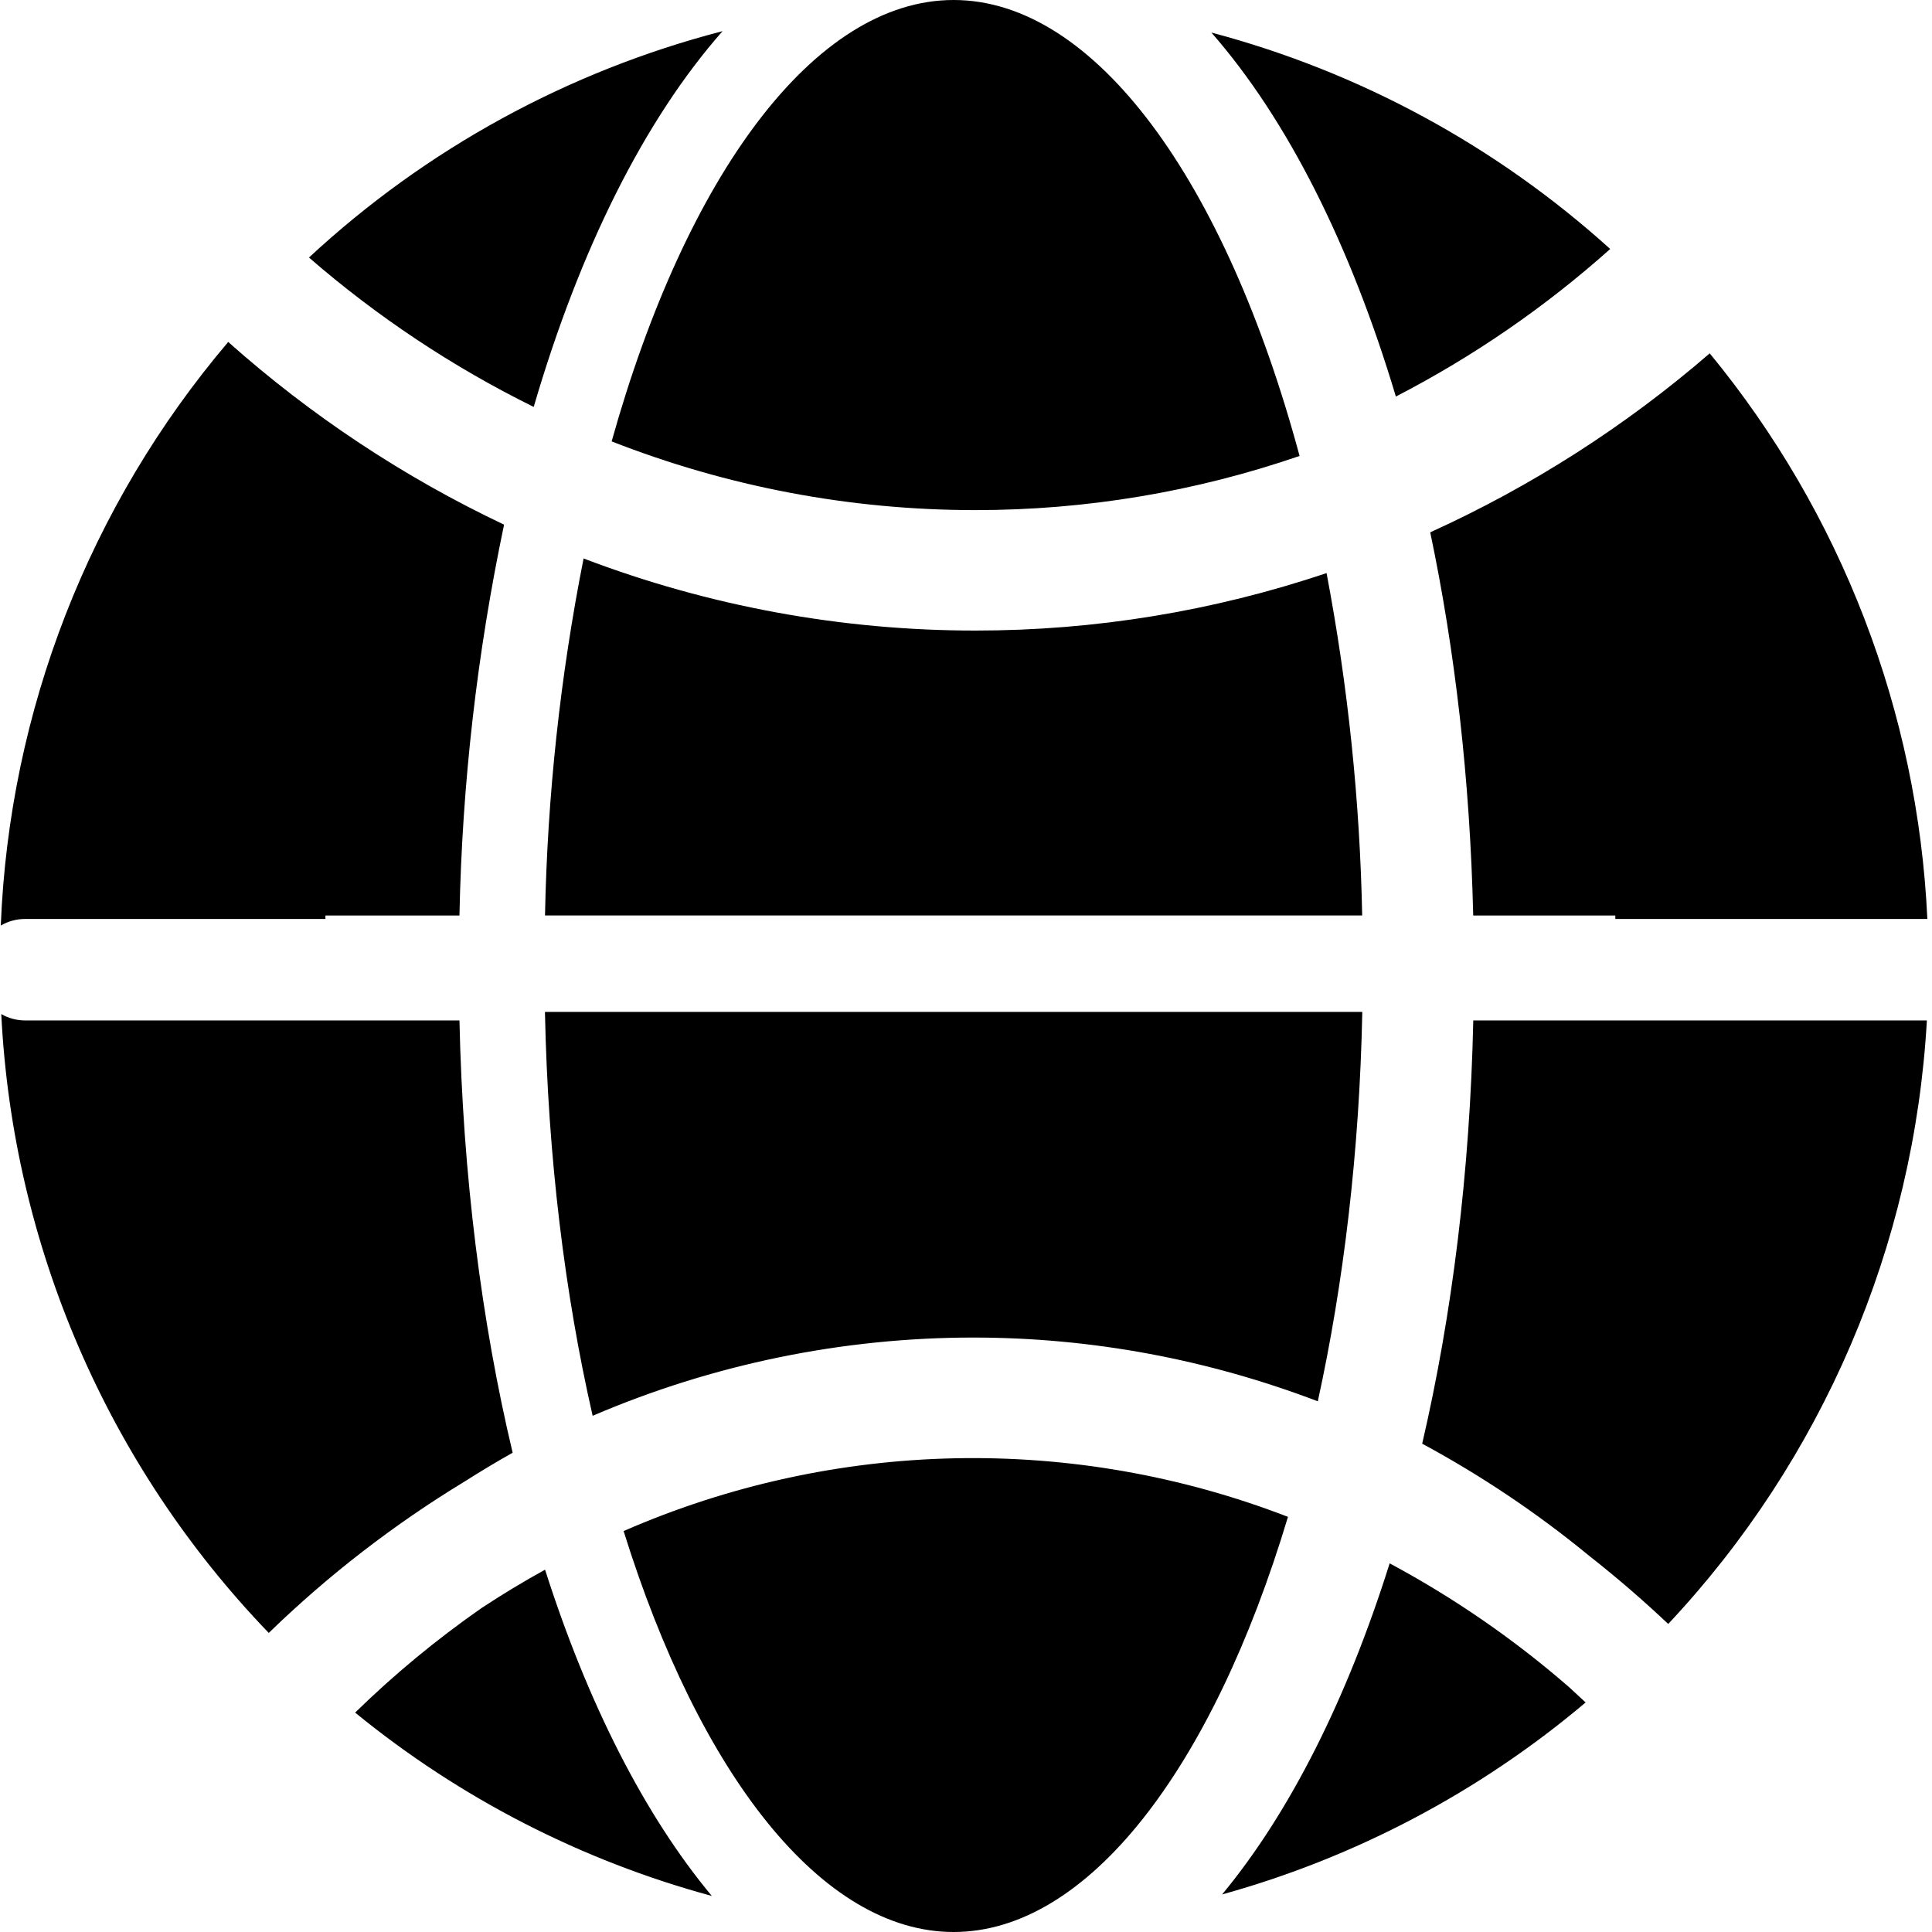
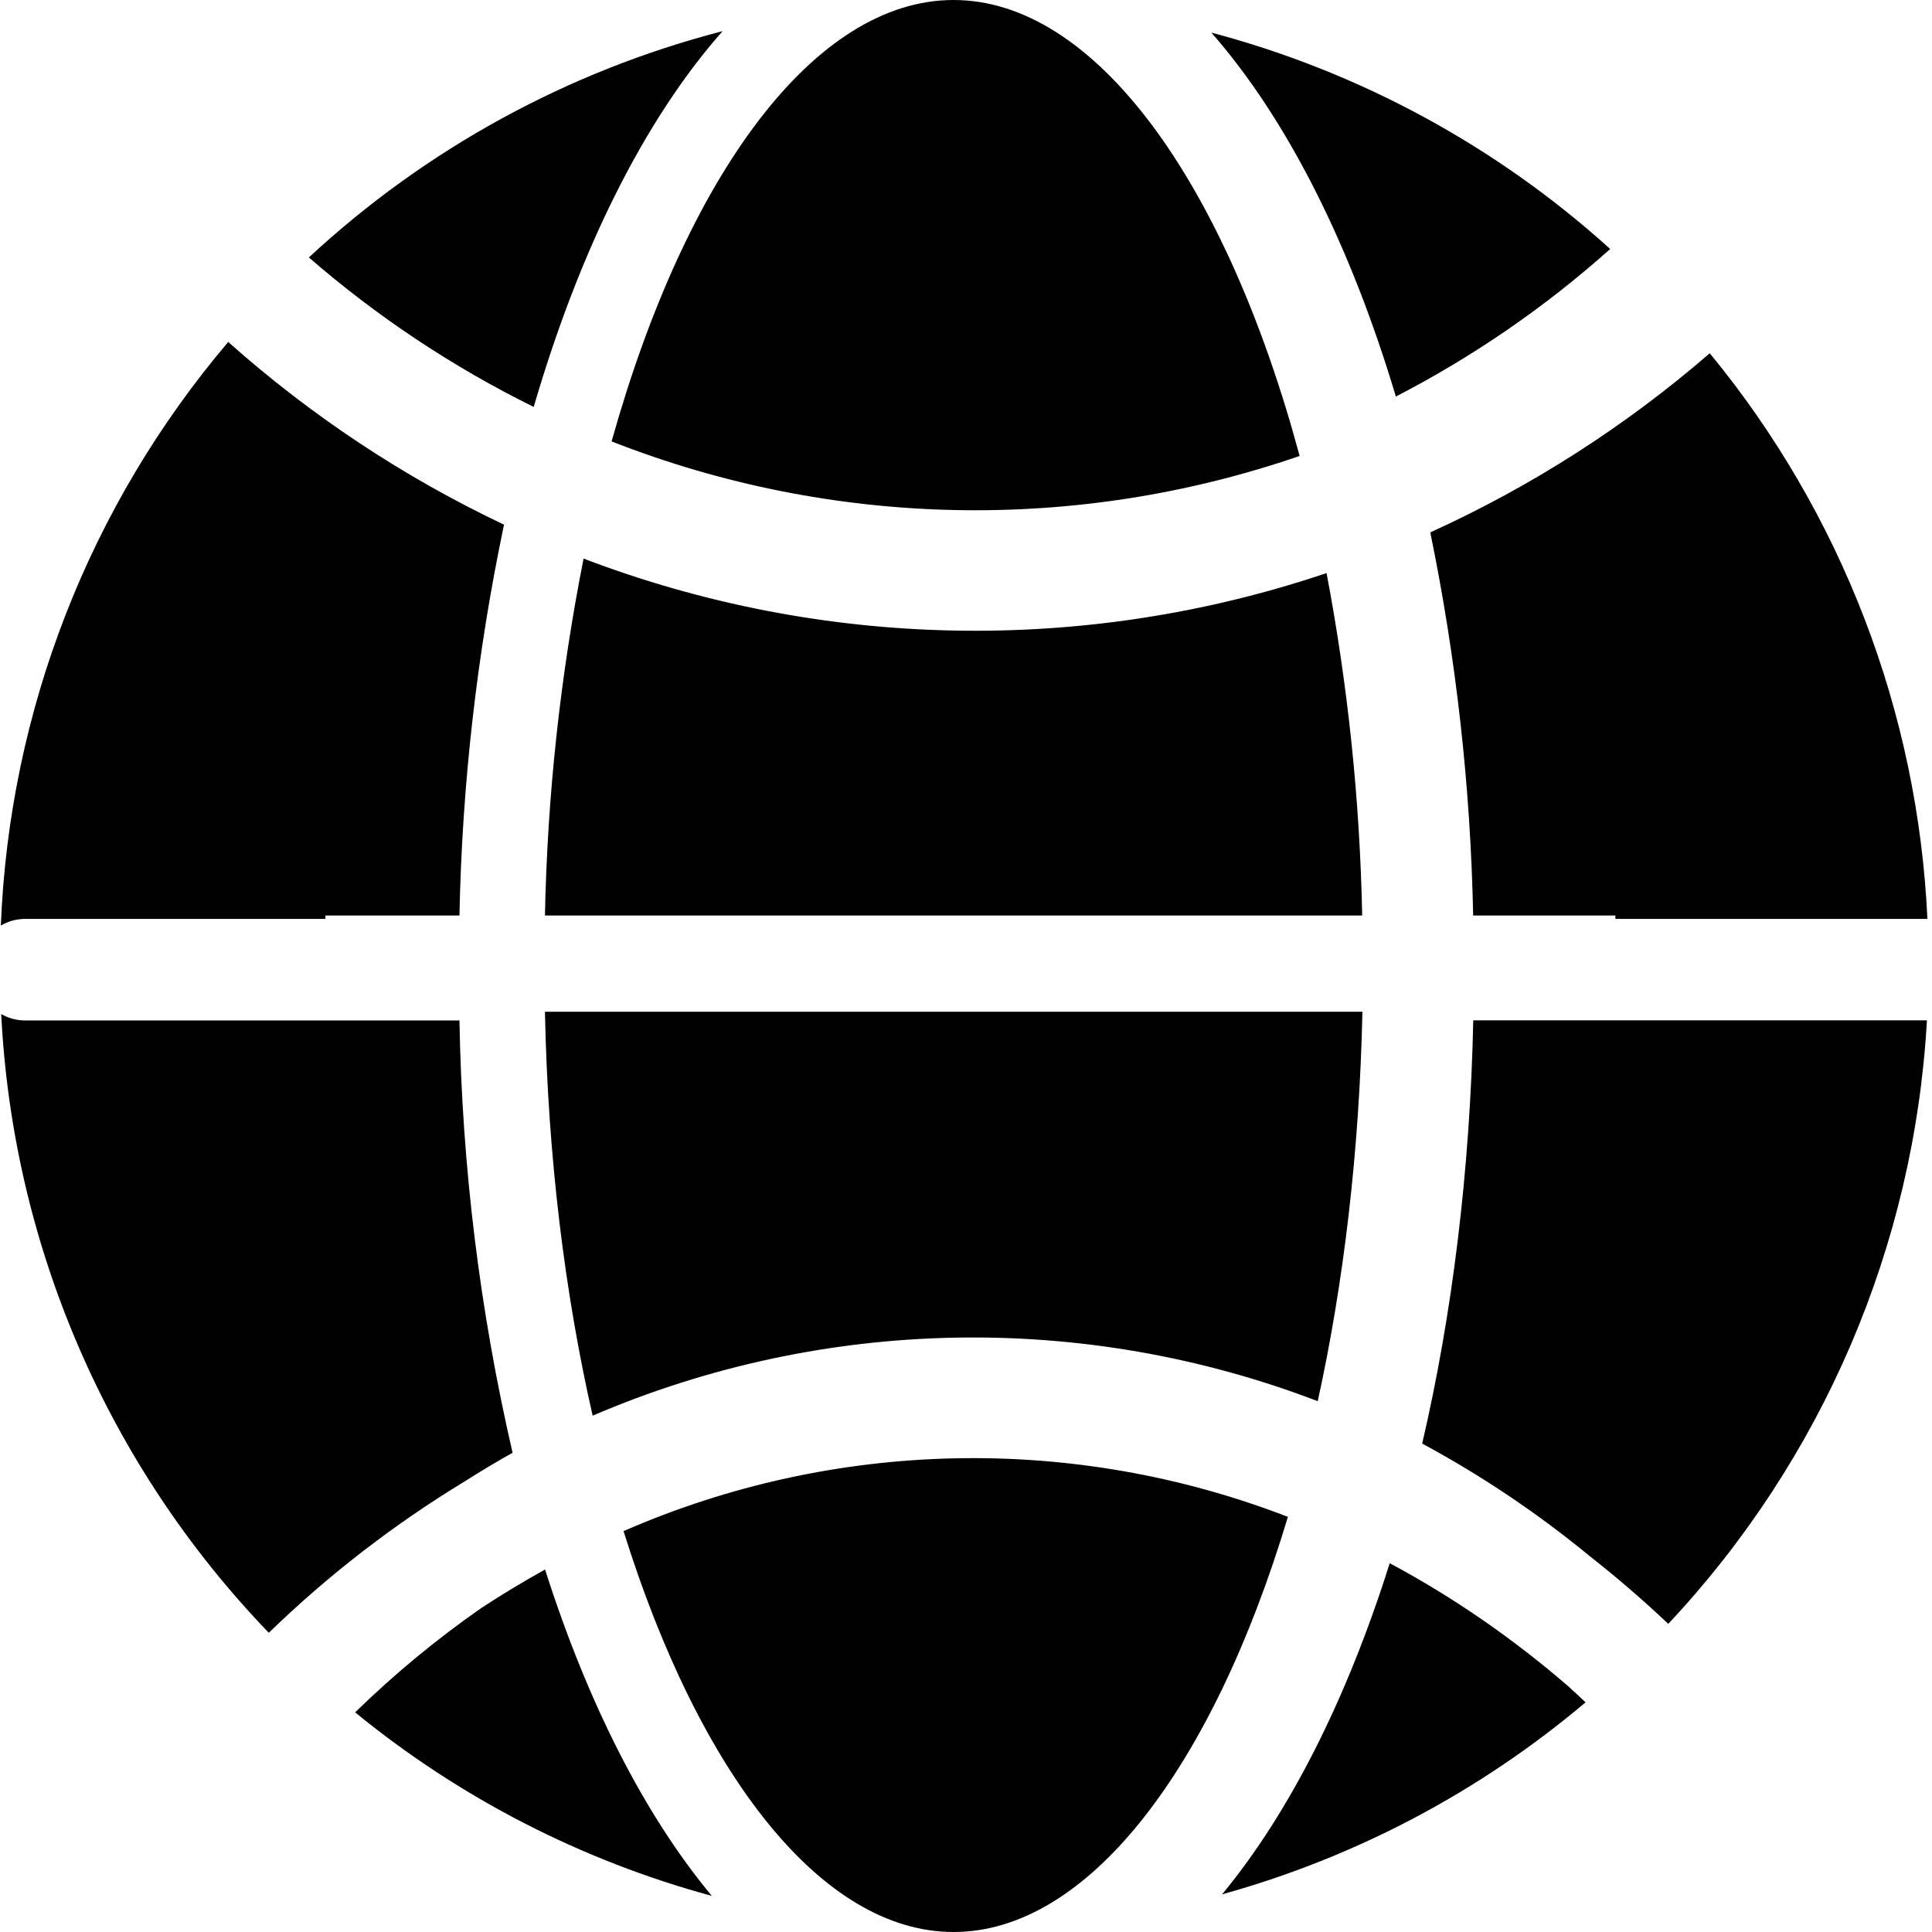
- <svg xmlns="http://www.w3.org/2000/svg" width="32" height="32" viewBox="0 0 32 32">
-   <path d="M3.78 5.664A19.291 19.291 0 0 0 8.349 8.69a34.866 34.866 0 0 0-.739 6.474H5.39v.057H.415a.792.792 0 0 0-.402.109A15.906 15.906 0 0 1 3.78 5.664zm24.538.188a15.902 15.902 0 0 1 3.605 9.369h-5.168v-.057h-2.354c-.053-2.249-.3-4.391-.712-6.347a19.22 19.22 0 0 0 4.63-2.965zM9.666 9.25a33.854 33.854 0 0 0-.639 5.913h13.535a34.037 34.037 0 0 0-.59-5.671 18.2 18.2 0 0 1-5.816.952 18.21 18.21 0 0 1-6.49-1.194zm.465-1.94C11.367 2.898 13.493 0 15.795 0c2.344 0 4.505 3.004 5.73 7.552a16.48 16.48 0 0 1-5.369.897c-2.09 0-4.122-.393-6.025-1.138zM5.117 4.266a15.94 15.94 0 0 1 6.851-3.75C10.674 1.982 9.6 4.137 8.84 6.74a17.467 17.467 0 0 1-3.723-2.475zm16.71 18.944c.427-1.95.69-4.132.737-6.45H9.026c.049 2.413.331 4.68.79 6.69a16.012 16.012 0 0 1 6.302-1.296c1.97 0 3.893.364 5.709 1.056zm-.494 1.913C20.082 29.291 18.02 32 15.795 32c-2.184 0-4.209-2.608-5.466-6.641a14.466 14.466 0 0 1 11.004-.235zm6.298 1.775a18.76 18.76 0 0 0-1.302-1.123 17.291 17.291 0 0 0-2.773-1.863c.495-2.132.792-4.506.846-7.01h7.513a15.915 15.915 0 0 1-4.284 9.996zm-23.18.148a15.918 15.918 0 0 1-4.43-10.25.792.792 0 0 0 .394.106H7.61c.056 2.563.365 4.99.881 7.16-.267.15-.532.309-.793.475a18.286 18.286 0 0 0-3.246 2.509zm21.542.902c.09.082.18.165.27.25a15.93 15.93 0 0 1-6.021 3.18c1.122-1.355 2.069-3.239 2.775-5.484a16.157 16.157 0 0 1 2.976 2.054zM7.978 26.633c.343-.226.693-.438 1.05-.634.706 2.212 1.649 4.068 2.762 5.404a15.922 15.922 0 0 1-5.908-3.037 16.446 16.446 0 0 1 2.096-1.733zM23.12 6.568c-.752-2.513-1.8-4.596-3.056-6.029a15.937 15.937 0 0 1 6.606 3.585 17.118 17.118 0 0 1-3.55 2.444z" />
+ <svg xmlns="http://www.w3.org/2000/svg" viewBox="0 0 16 16">
+   <path d="M1.89 2.832a9.646 9.646 0 0 0 2.284 1.513 17.433 17.433 0 0 0-.369 3.237h-1.11v.028H.208a.396.396 0 0 0-.201.055A7.953 7.953 0 0 1 1.89 2.832zm12.27.094a7.951 7.951 0 0 1 1.802 4.684h-2.584v-.028H12.2a17.482 17.482 0 0 0-.355-3.173 9.61 9.61 0 0 0 2.314-1.483zm-9.327 1.7a16.927 16.927 0 0 0-.32 2.956h6.768a17.019 17.019 0 0 0-.295-2.836 9.1 9.1 0 0 1-6.153-.12zm.232-.97C5.683 1.448 6.746 0 7.897 0c1.172 0 2.253 1.502 2.866 3.776a8.244 8.244 0 0 1-5.697-.12zM2.558 2.132A7.97 7.97 0 0 1 5.984.258C5.337.99 4.8 2.068 4.42 3.37a8.734 8.734 0 0 1-1.862-1.238zm8.355 9.472c.214-.975.345-2.066.37-3.225h-6.77c.024 1.206.166 2.34.395 3.345a7.987 7.987 0 0 1 6.005-.12zm-.247.957C10.041 14.645 9.01 16 7.897 16c-1.091 0-2.104-1.304-2.733-3.32a7.233 7.233 0 0 1 5.502-.118zm3.15.887a9.38 9.38 0 0 0-.652-.562 8.646 8.646 0 0 0-1.386-.931c.248-1.066.396-2.253.423-3.505h3.757a7.958 7.958 0 0 1-2.142 4.998zm-11.59.074A7.959 7.959 0 0 1 .01 8.398a.396.396 0 0 0 .198.053h3.597a17.2 17.2 0 0 0 .44 3.58 8.443 8.443 0 0 0-.396.237 9.143 9.143 0 0 0-1.624 1.255zm10.77.451c.046.041.09.083.135.125a7.965 7.965 0 0 1-3.01 1.59c.56-.678 1.034-1.62 1.388-2.742.524.28 1.023.624 1.488 1.027zm-9.007-.658c.172-.113.347-.218.525-.317.353 1.107.824 2.034 1.381 2.703a7.961 7.961 0 0 1-2.954-1.52c.33-.322.681-.611 1.048-.866zM11.56 3.284c-.376-1.256-.9-2.298-1.528-3.014a7.968 7.968 0 0 1 3.303 1.792 8.559 8.559 0 0 1-1.775 1.222z" />
</svg>
